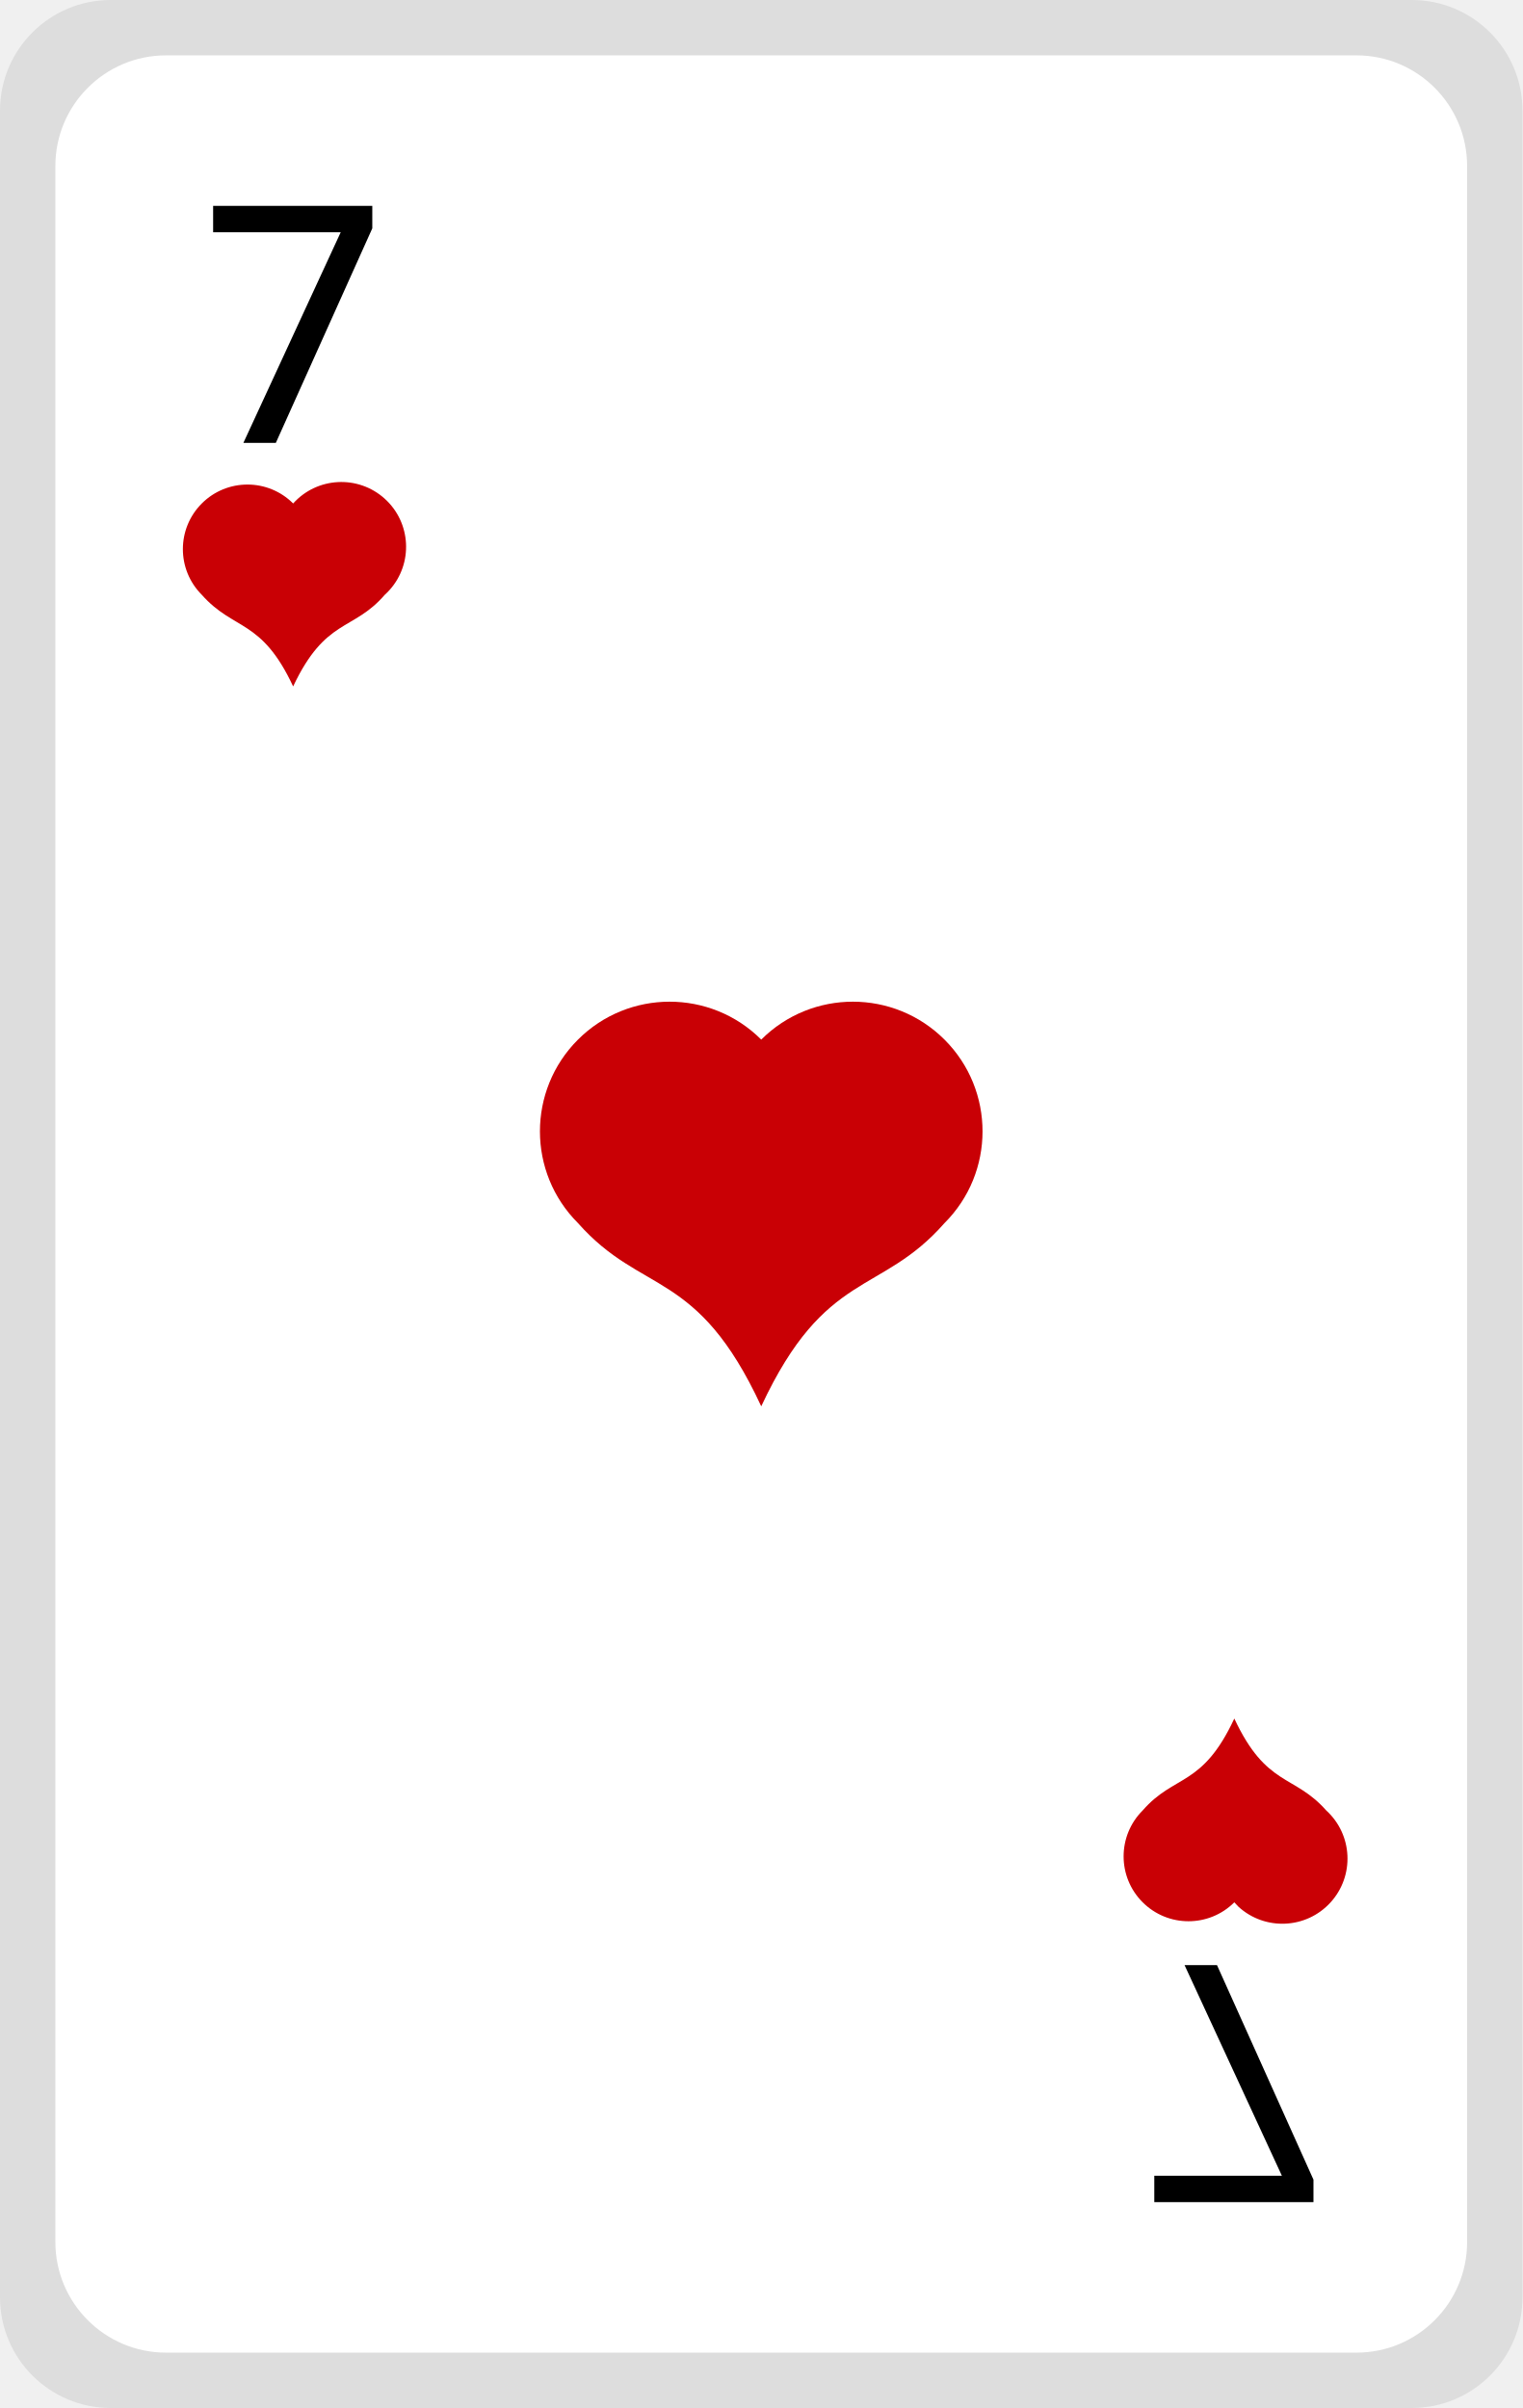
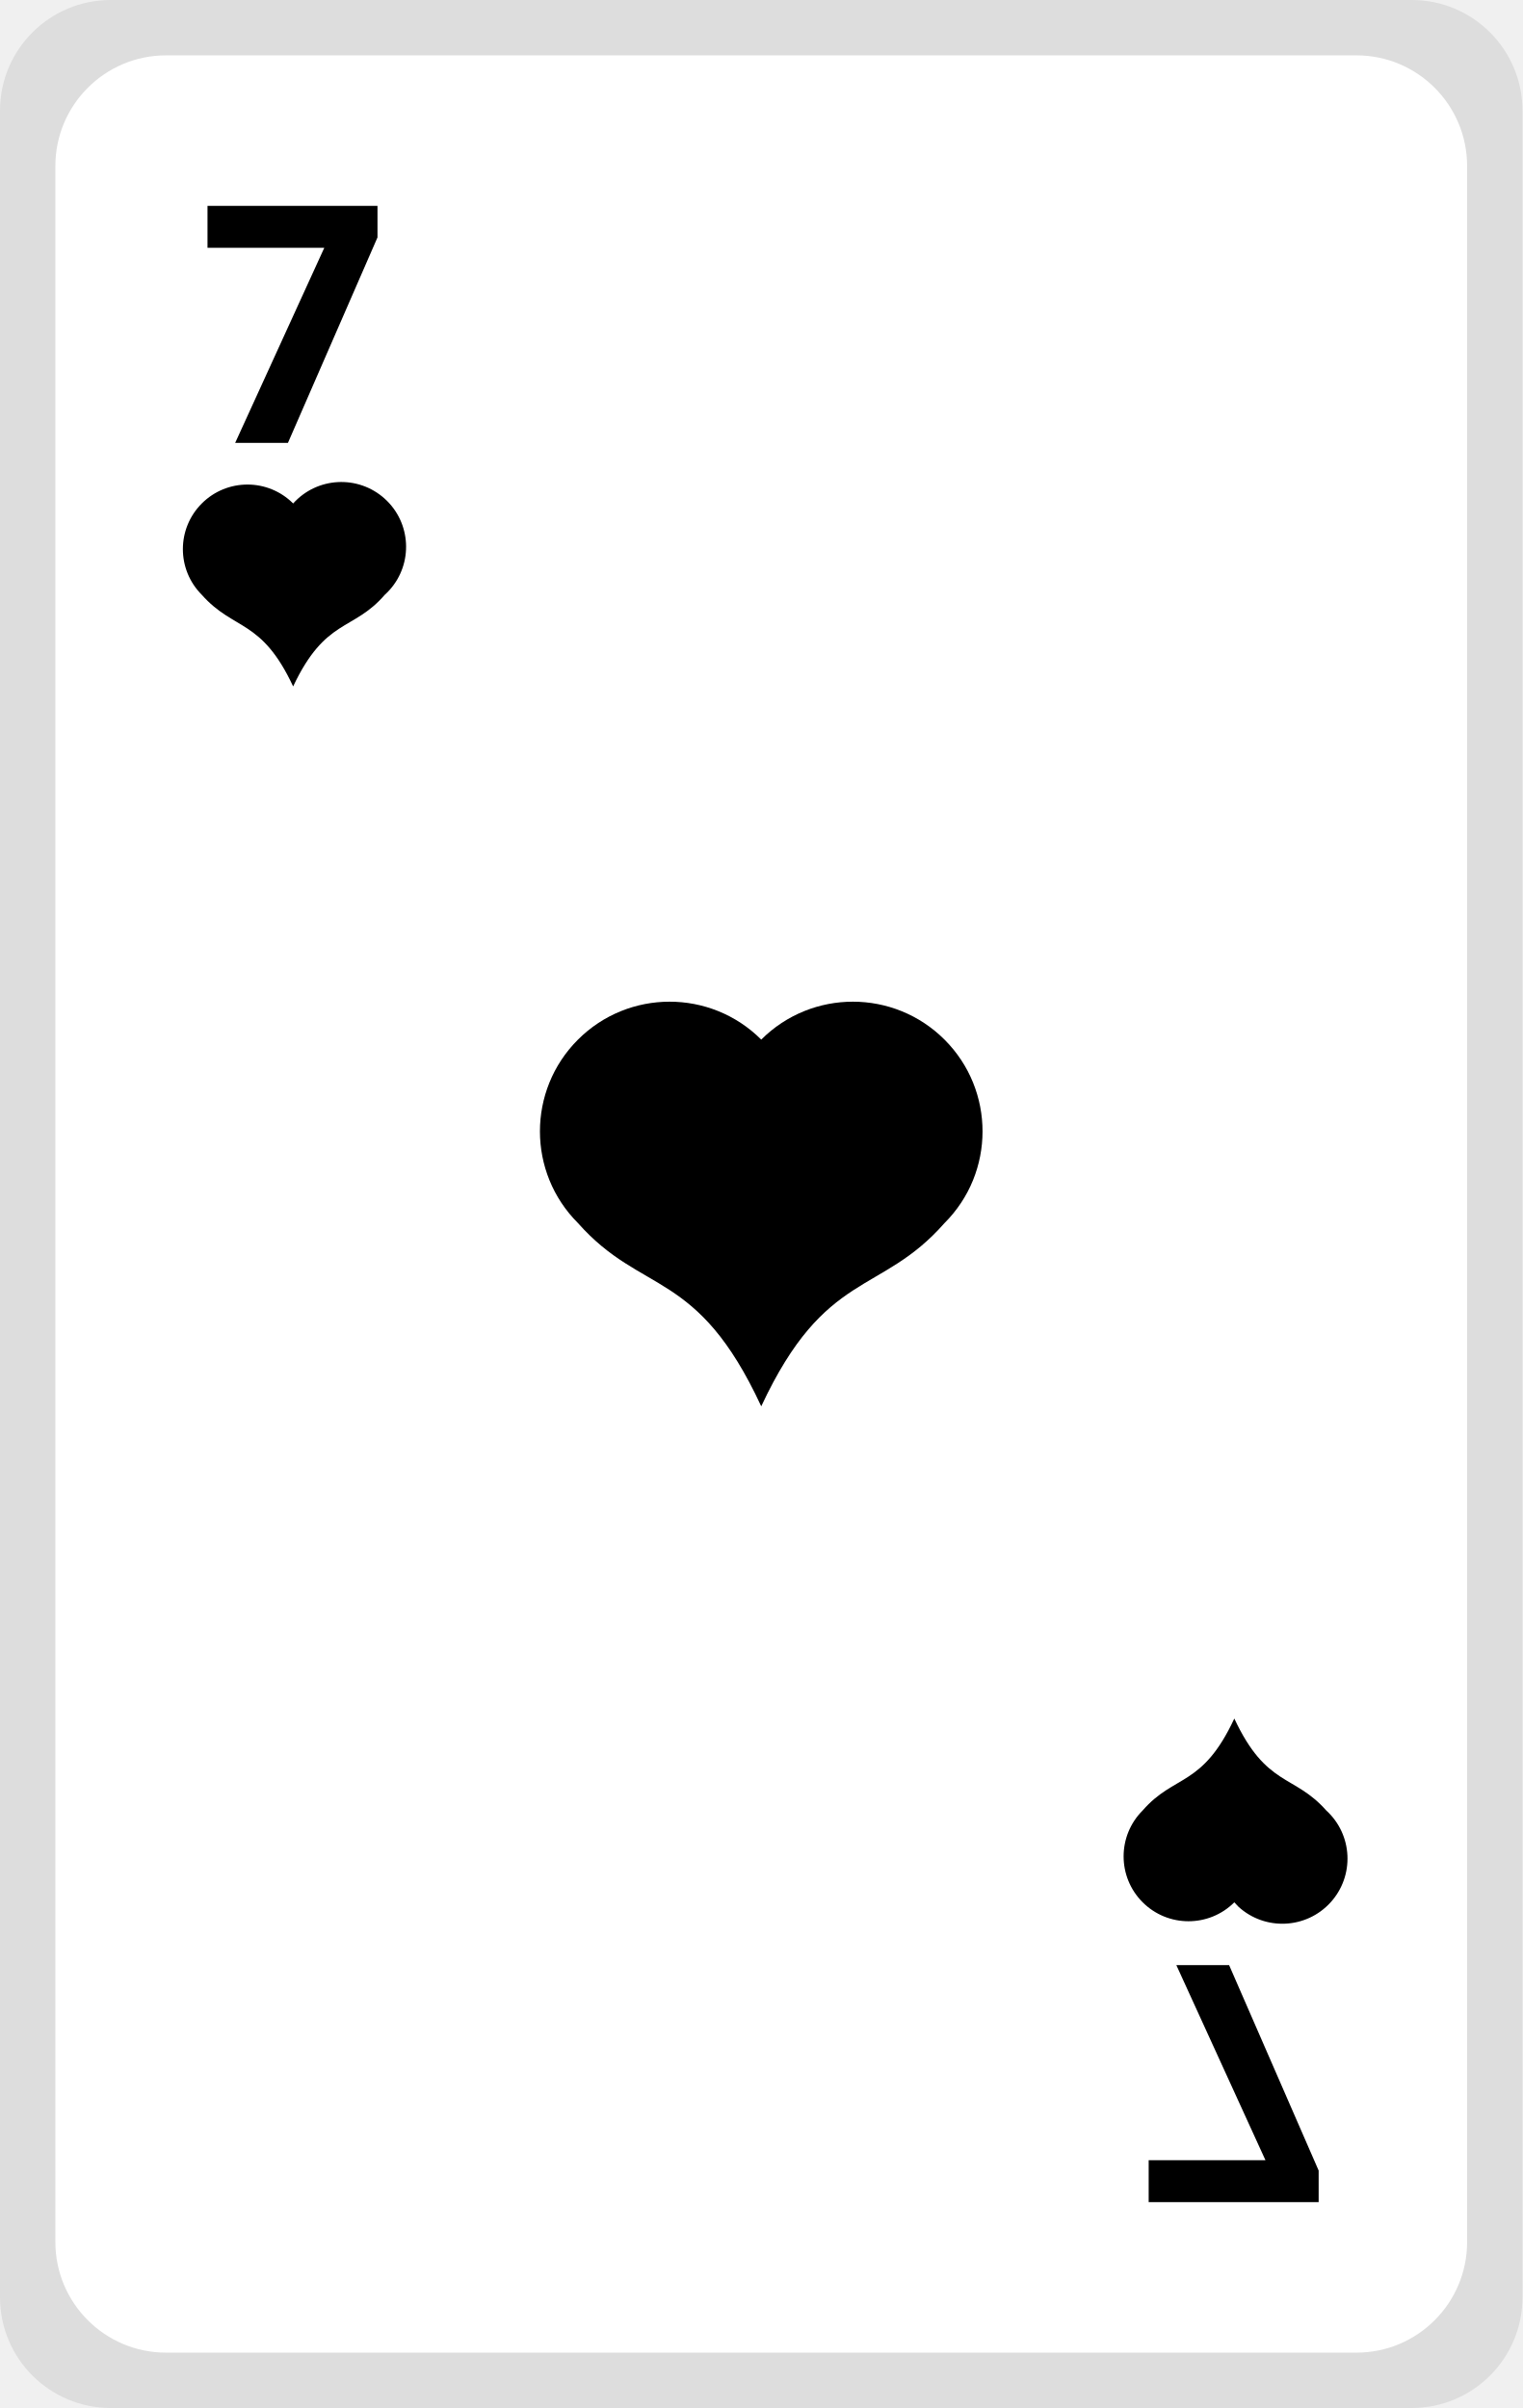
<svg xmlns="http://www.w3.org/2000/svg" id="Ebene_1" data-name="Ebene 1" viewBox="0 0 55 87">
  <defs>
-     <style>
-             .cls-1{fill:#ddd;}.cls-2{fill:#fff;}.cls-3{isolation:isolate;font-size:12px;font-family:RobotoSlab-Regular,
-             Roboto Slab;}.red{fill:#c90005;}
+     <style>.cls-1{fill:#ddd;}.cls-2{fill:#fff;}.cls-3{isolation:isolate;font-size:12px;font-family:RobotoSlab-Black,
+             Roboto Slab;font-weight:800;}.cls-4{fill:#c90005;}
        </style>
  </defs>
  <rect class="cls-1" width="55" height="87" rx="4" />
  <rect class="cls-2" x="2" y="2" width="51" height="83" rx="4" />
  <g id="text">
    <text class="cls-3" x="10.6" y="16" text-anchor="middle">7</text>
    <text class="cls-3" x="44.6" y="-71" text-anchor="middle" transform="scale(1,-1)">7</text>
  </g>
  <path class="red" d="M27.5,50.81c-2.32-5-4.3-4-6.62-6.62a4.68,4.68,0,0,1,6.62-6.63h0a4.68,4.68,0,1,1,6.62,6.63h0c-2.32,2.64-4.3,1.65-6.62,6.62" transform="translate(0 0)" />
  <path class="red" d="M10.59,24.8c-1.15-2.46-2.14-2-3.3-3.31a2.33,2.33,0,1,1,3.3-3.3h0a2.34,2.34,0,0,1,3.48,3.13c-.06.06-.11.12-.17.17h0c-1.15,1.33-2.14.83-3.31,3.31" transform="translate(0 0)" />
  <path class="red" d="M44.59,62.09c1.16,2.48,2.15,2,3.32,3.32a2.35,2.35,0,0,1-3.17,3.48l-.15-.16h0a2.34,2.34,0,1,1-3.31-3.32h0c1.15-1.32,2.15-.83,3.31-3.32" transform="translate(0 0)" />
</svg>
